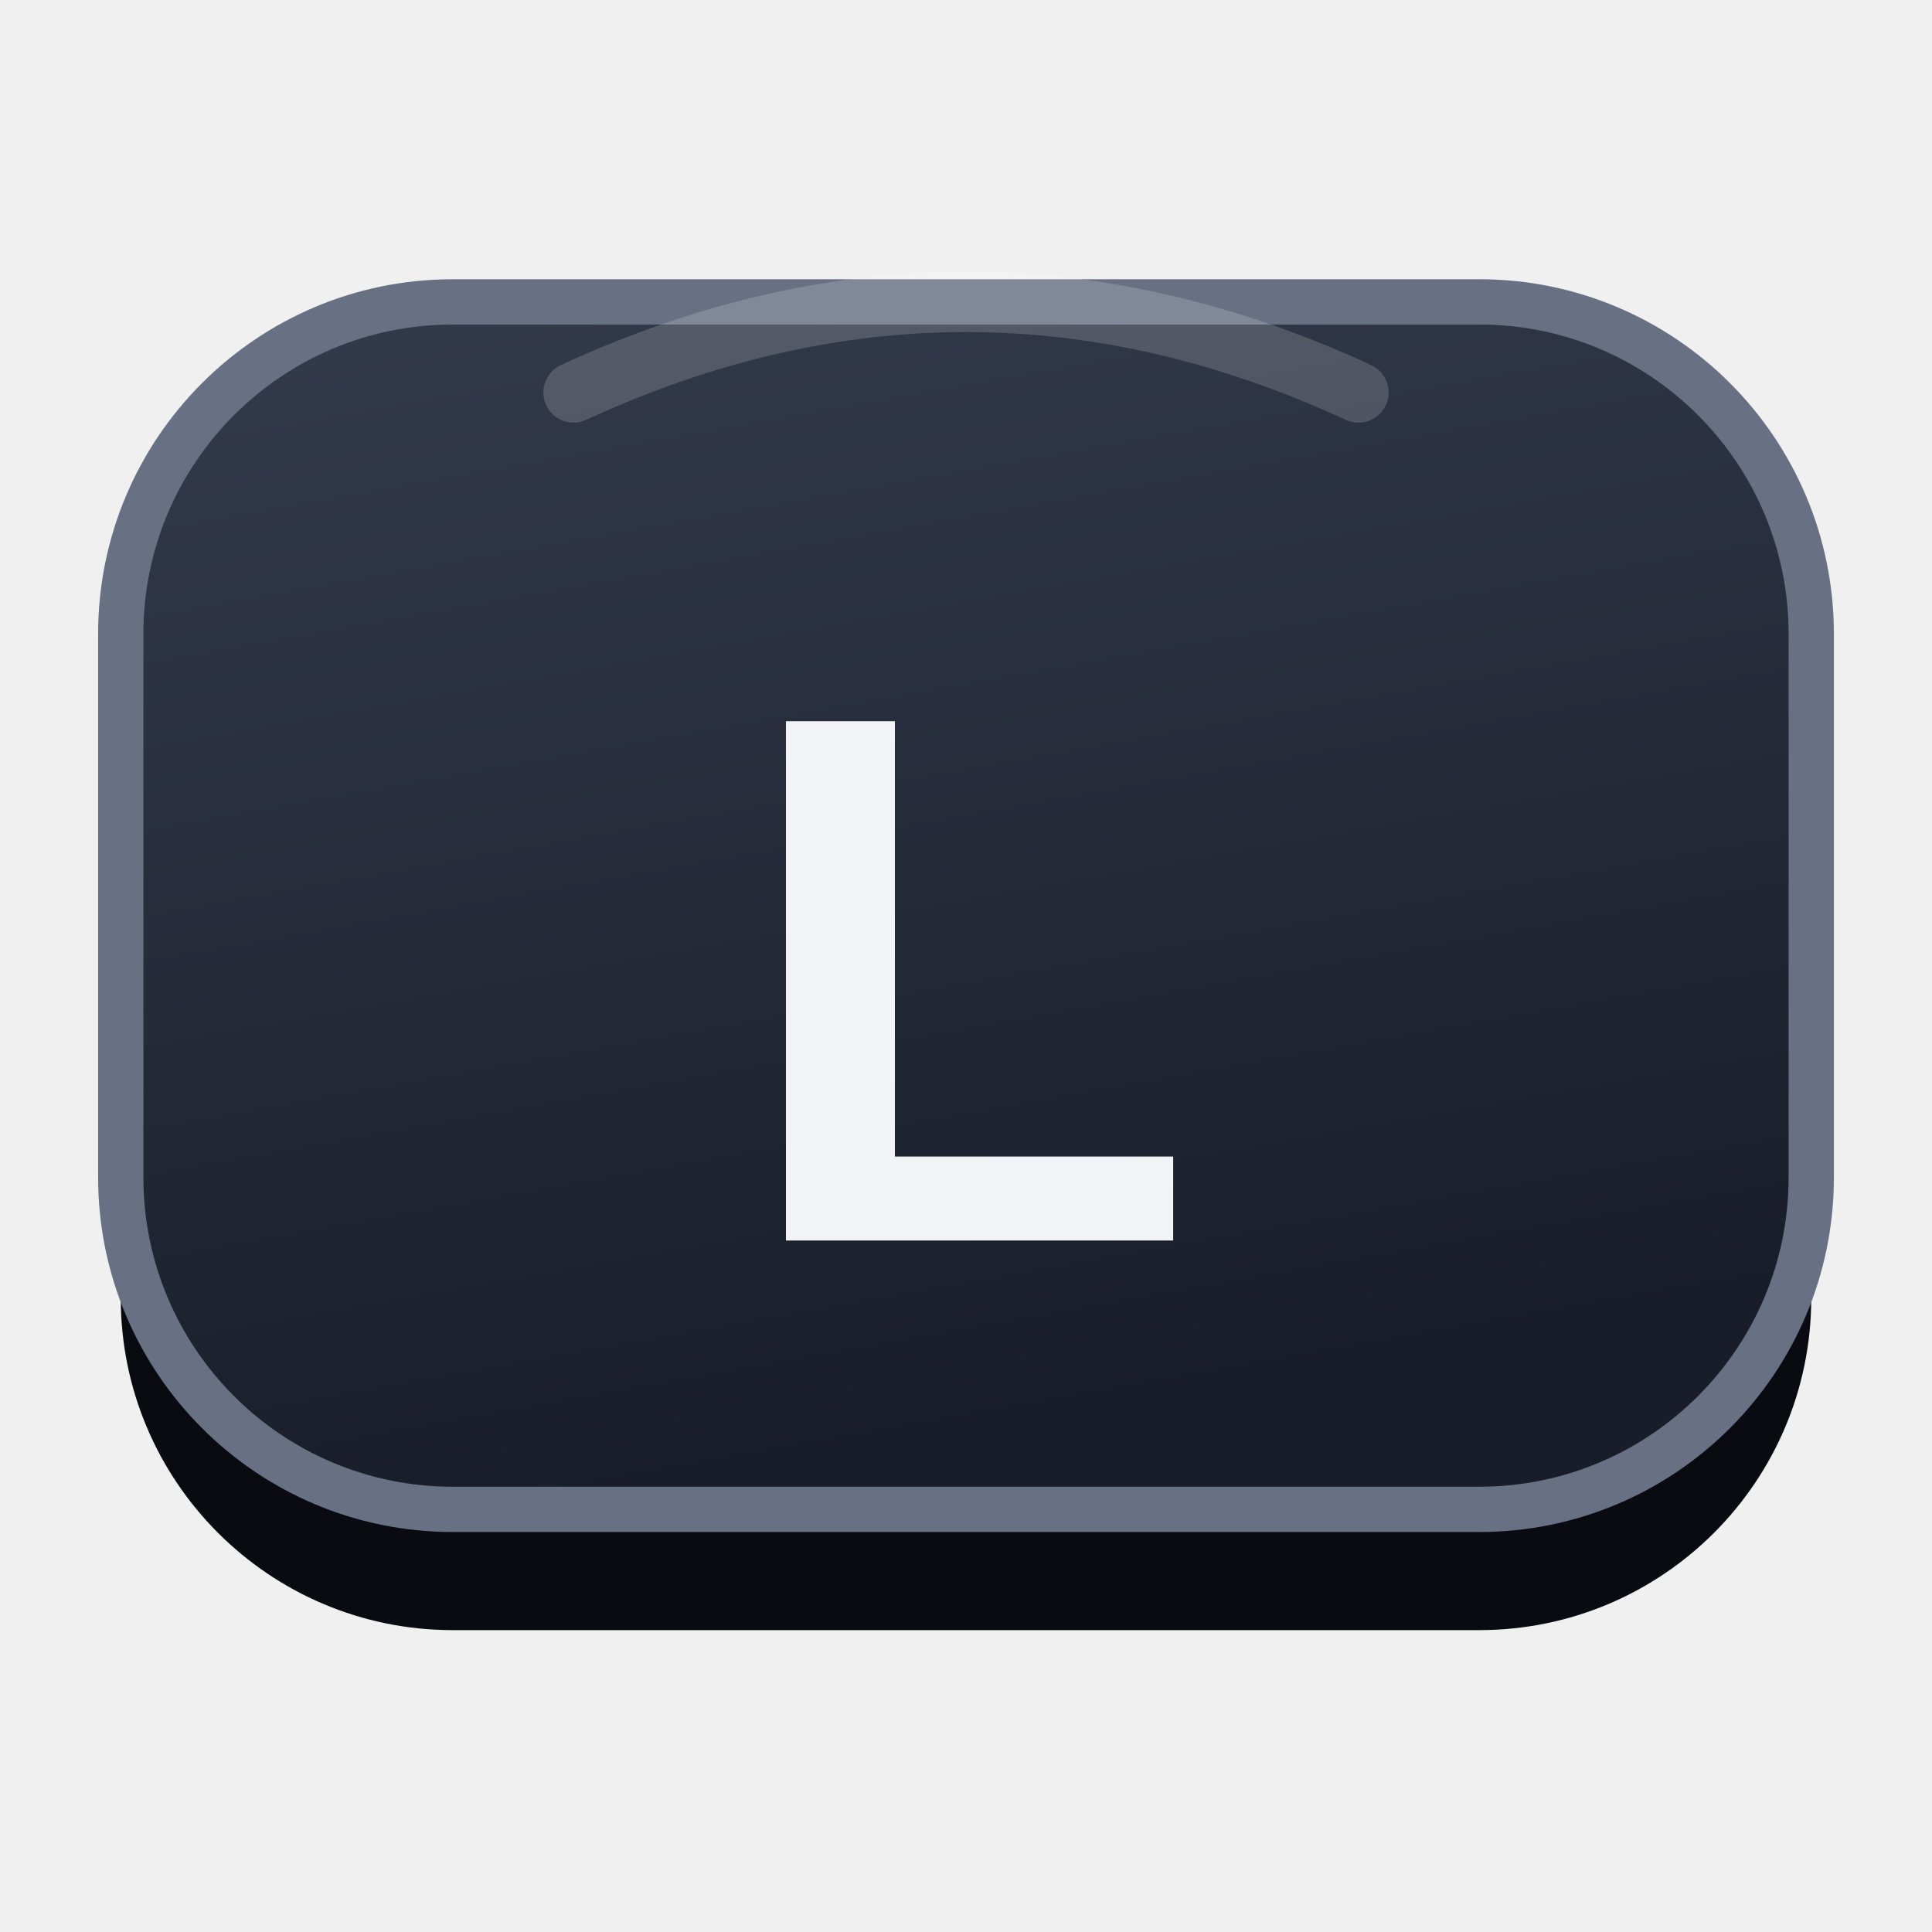
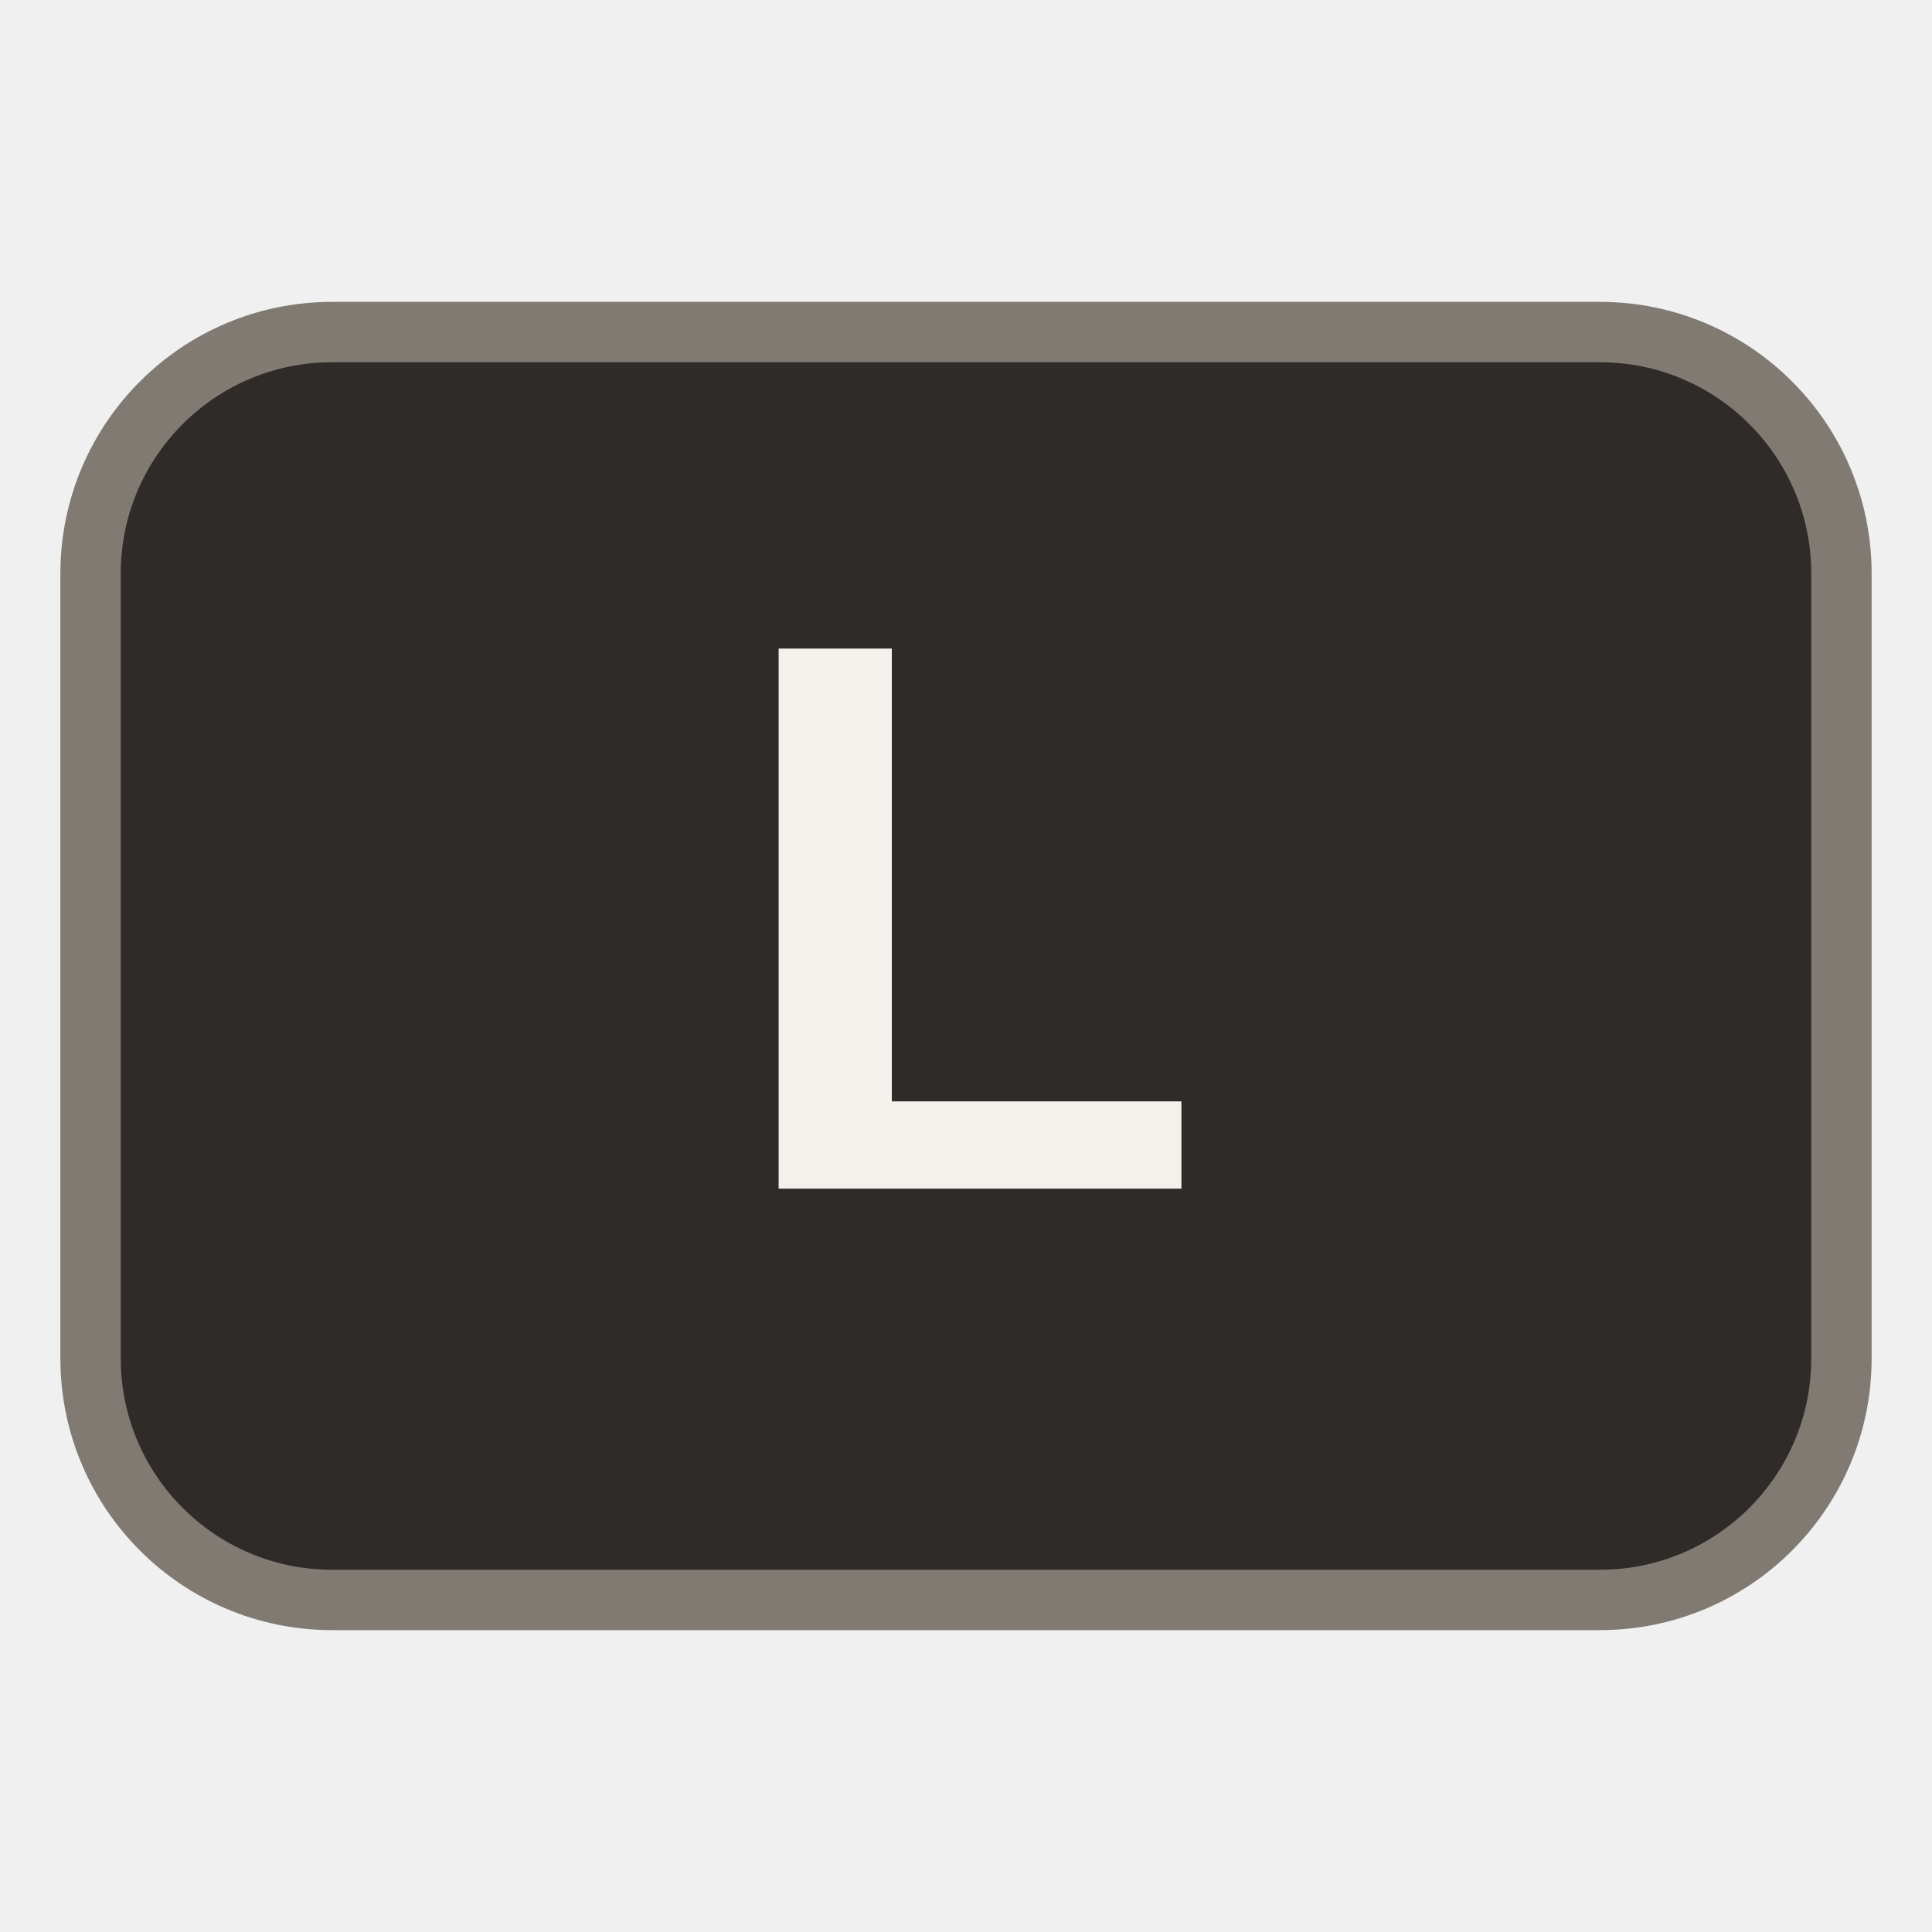
<svg xmlns="http://www.w3.org/2000/svg" width="64" height="64" viewBox="0 0 64 64" role="img" aria-label="L">
-   <defs>
-     <linearGradient id="shell" x2=".25" y2="1">
-       <stop stop-color="#343b4c" />
-       <stop offset="1" stop-color="#181d29" />
-     </linearGradient>
-   </defs>
-   <rect x="4" y="10" width="56" height="40" rx="11" fill="#090b11" transform="translate(0 4)" />
-   <rect x="4" y="10" width="56" height="40" rx="11" fill="url(#shell)" stroke="#687184" stroke-width="1.5" />
-   <path d="M19 13 Q32 7 45 13" stroke="#ffffff" stroke-opacity=".17" fill="none" stroke-width="2" stroke-linecap="round" />
-   <text x="32" y="34" text-anchor="middle" dominant-baseline="middle" font-family="Segoe UI,Arial,sans-serif" font-size="25" font-weight="700" fill="#f2f3f7">L</text>
+   <rect x="3" y="11" width="58" height="42" rx="8" fill="#2e2b29" stroke="#817a73" stroke-width="2" />
+   <text x="32" y="32" text-anchor="middle" dominant-baseline="middle" font-family="Segoe UI,Arial,sans-serif" font-size="26" font-weight="650" fill="#f4f0eb">L</text>
</svg>
